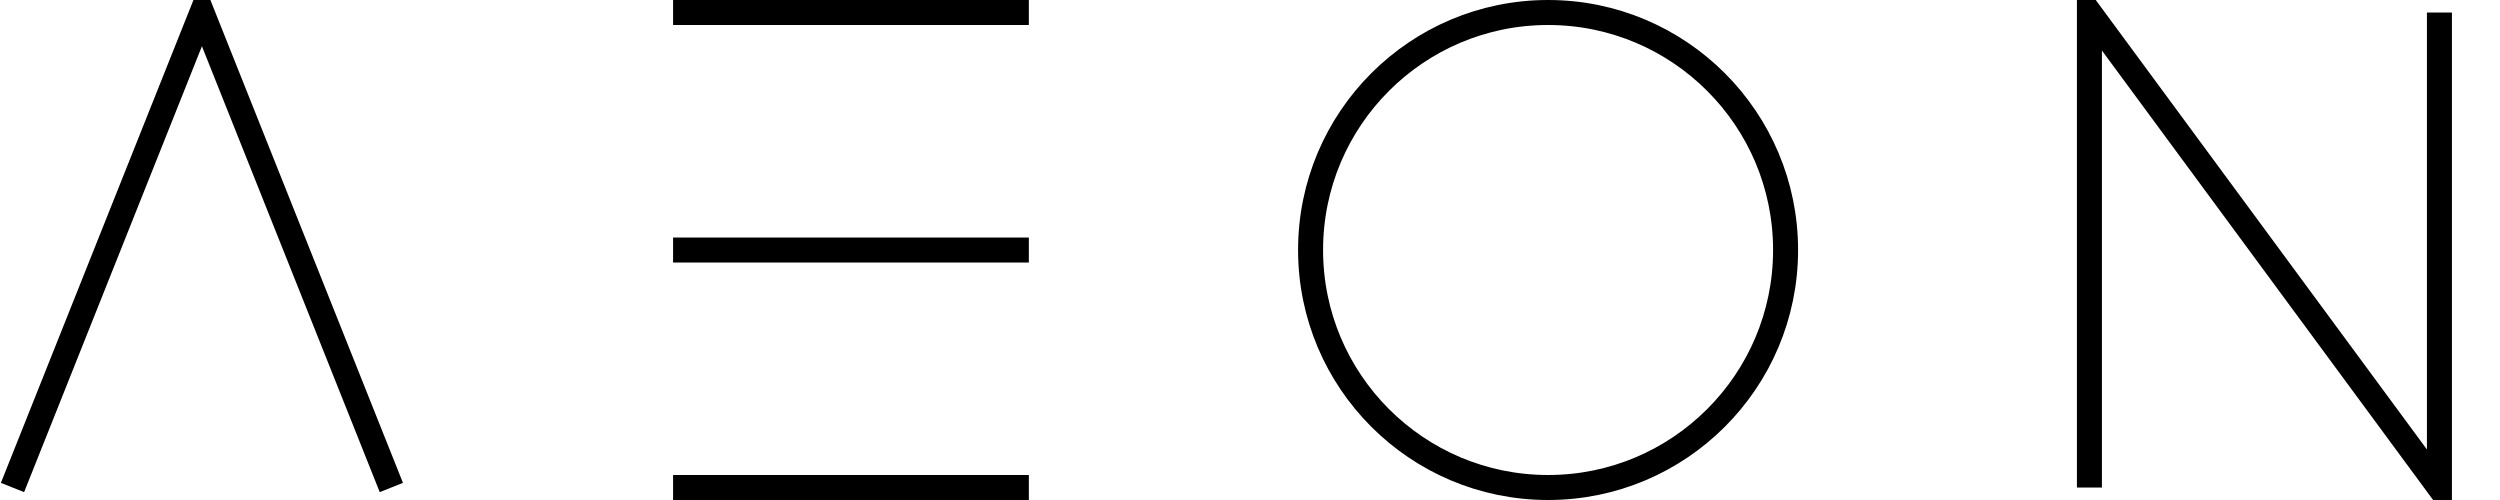
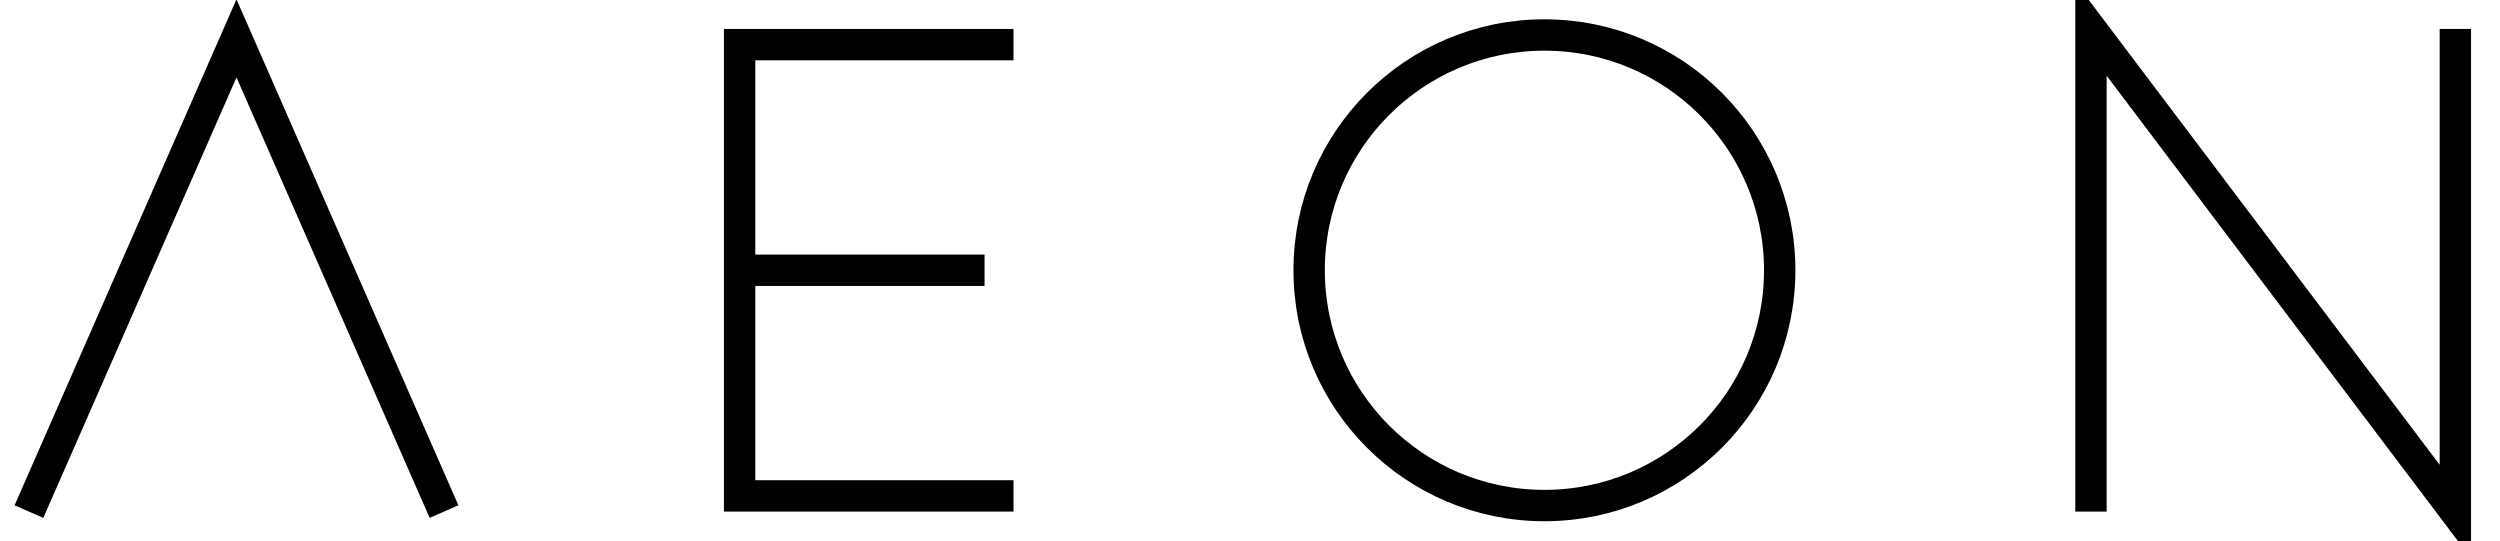
- <svg xmlns="http://www.w3.org/2000/svg" viewBox="0 0 520 104" role="img" aria-label="AEON">
-   <g fill="none" stroke="currentColor" stroke-width="5.2" stroke-linejoin="miter" stroke-linecap="butt">
-     <path d="M2.6 101.4L42 2.6L81.4 101.4M140 2.6H214M140 52H214M140 101.4H214M434.6 101.4V2.6L507.4 101.4V2.6" />
-     <circle cx="322" cy="52" r="49.4" />
+ <svg xmlns="http://www.w3.org/2000/svg" viewBox="-6 -6 518 112" role="img" aria-label="AEON">
+   <g fill="none" stroke="currentColor" stroke-width="6.5" stroke-linejoin="miter" stroke-miterlimit="8">
+     <path transform="translate(0 0)" d="M0 100L43 1.95L86 100" />
+     <path transform="translate(144 0)" d="M3.25 0V100M0 3.25H60M0 50H54M0 96.75H60" />
+     <path transform="translate(262 0)" d="M52 1.25a48.75 48.75 0 1 0 0.01 0Z" />
+     <path transform="translate(424 0)" d="M3.25 100V0L78.75 100V0" />
  </g>
</svg>
